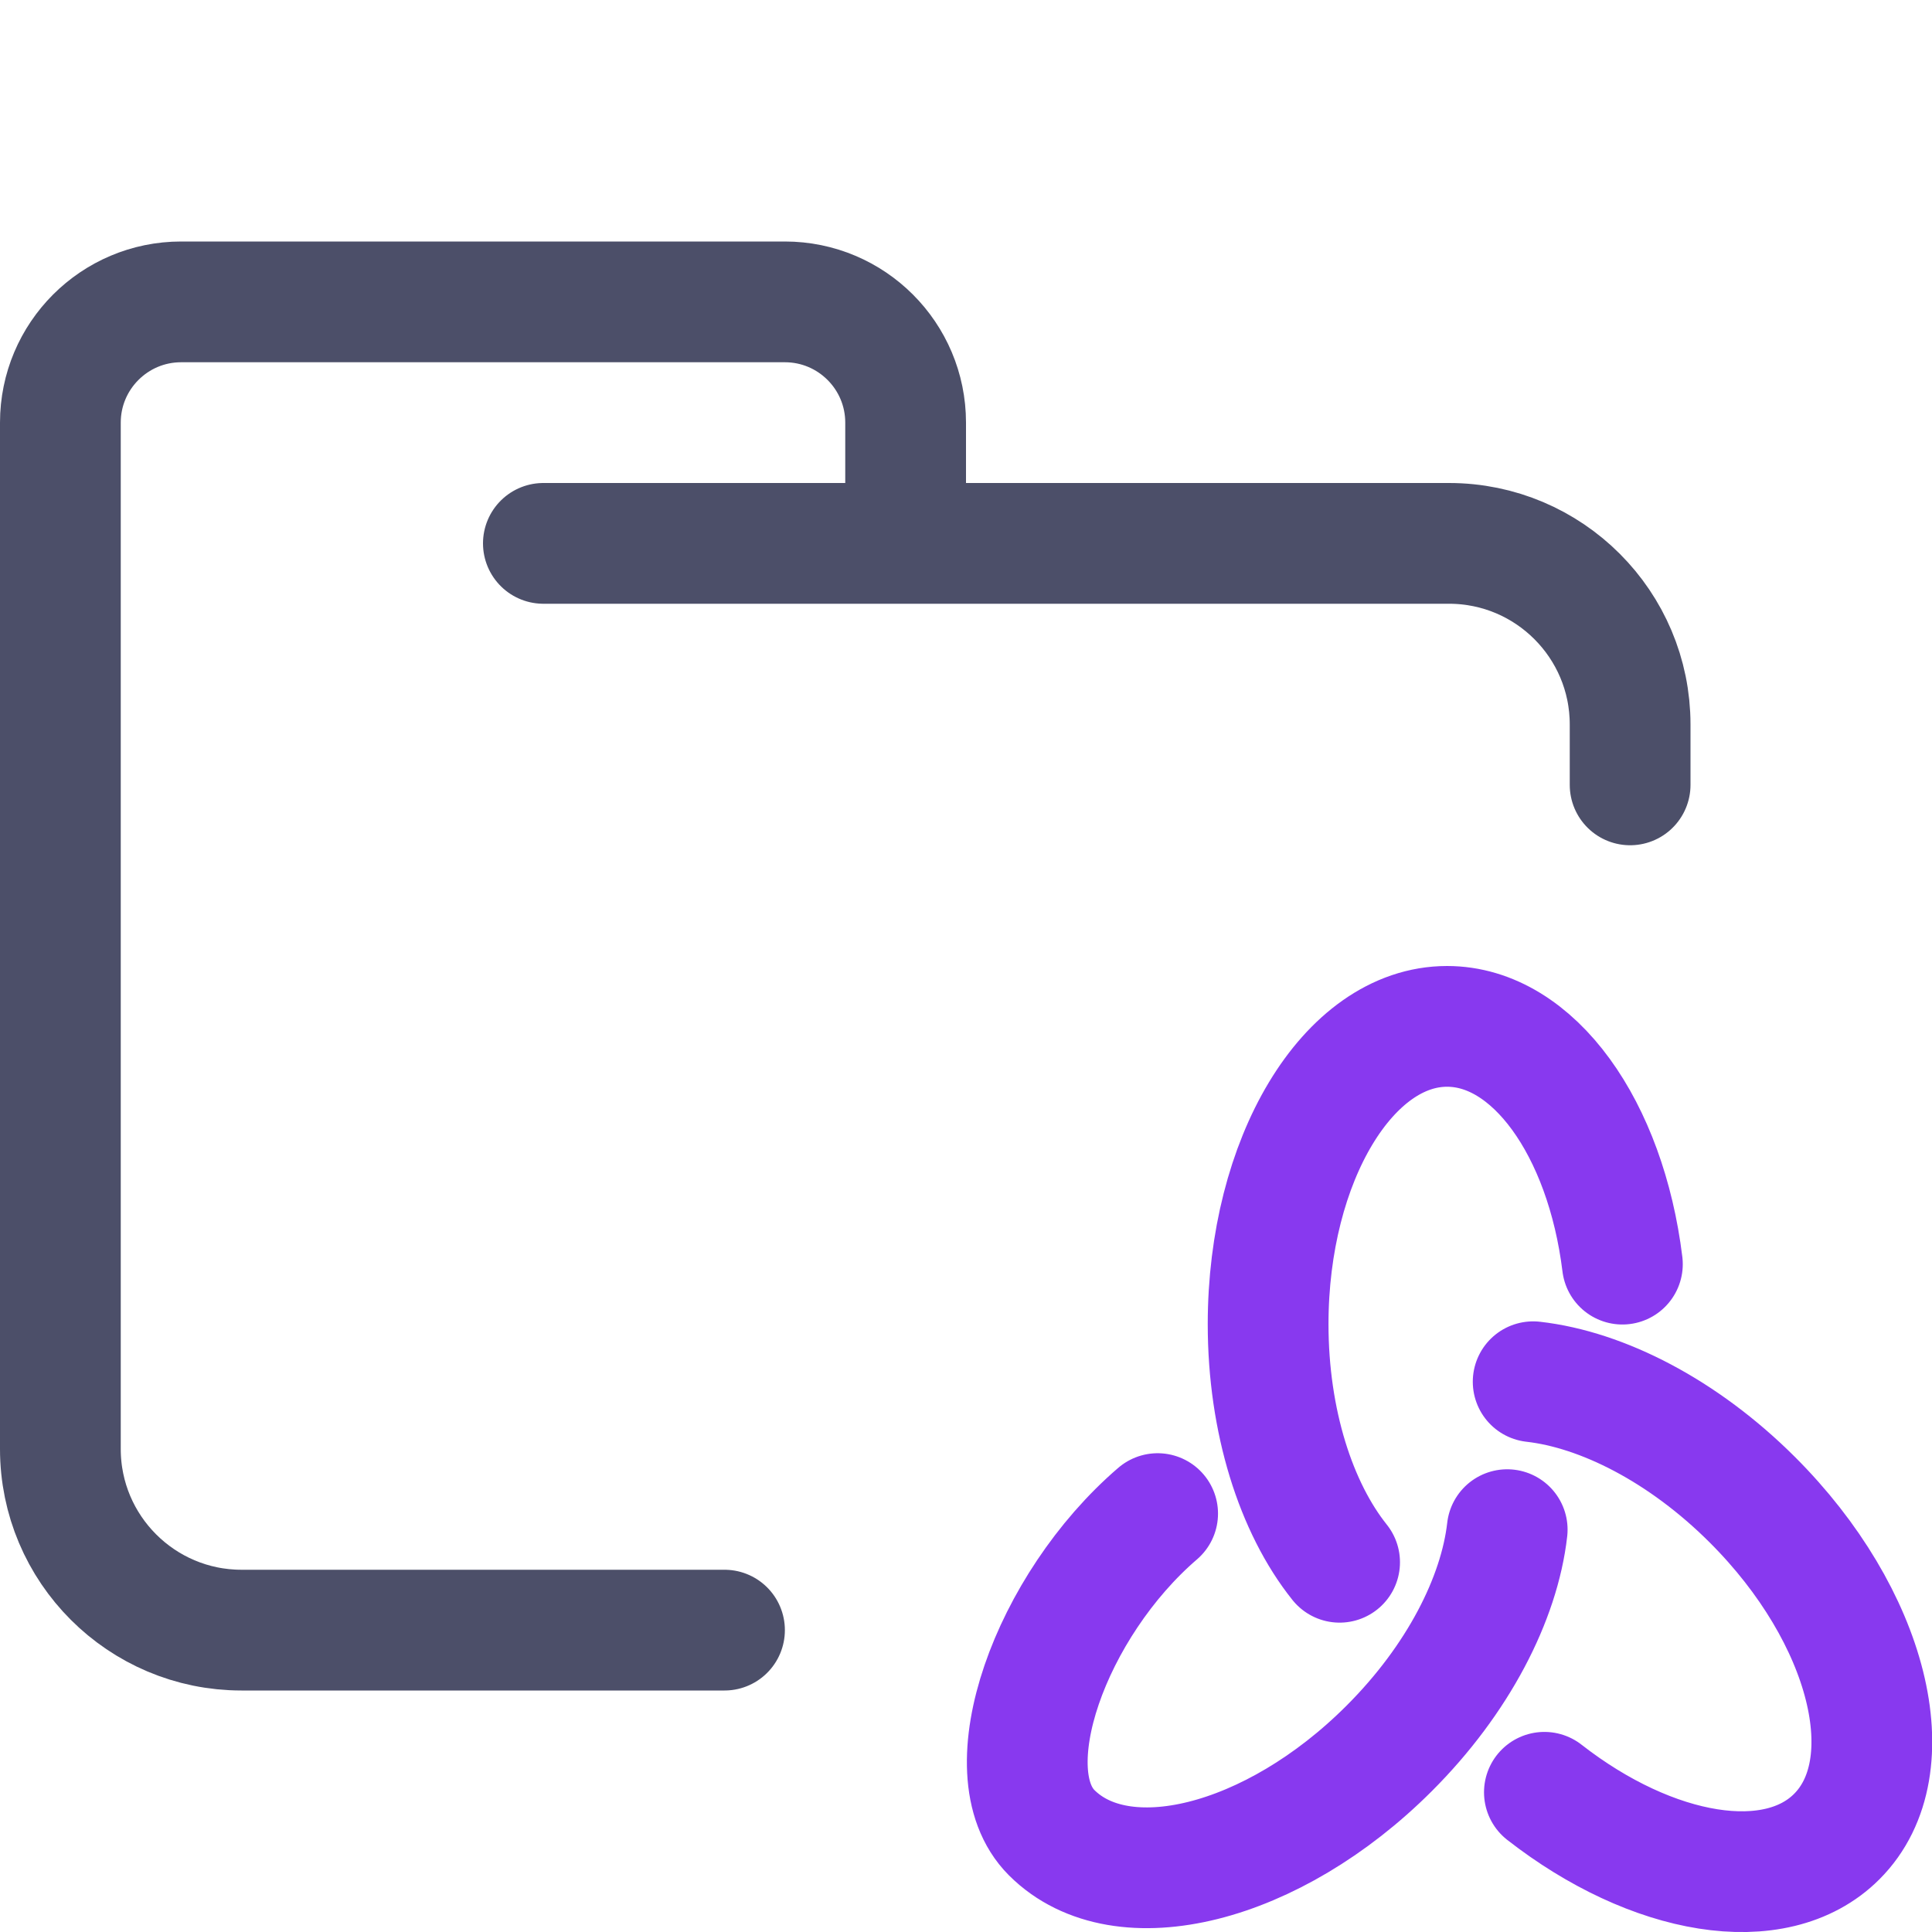
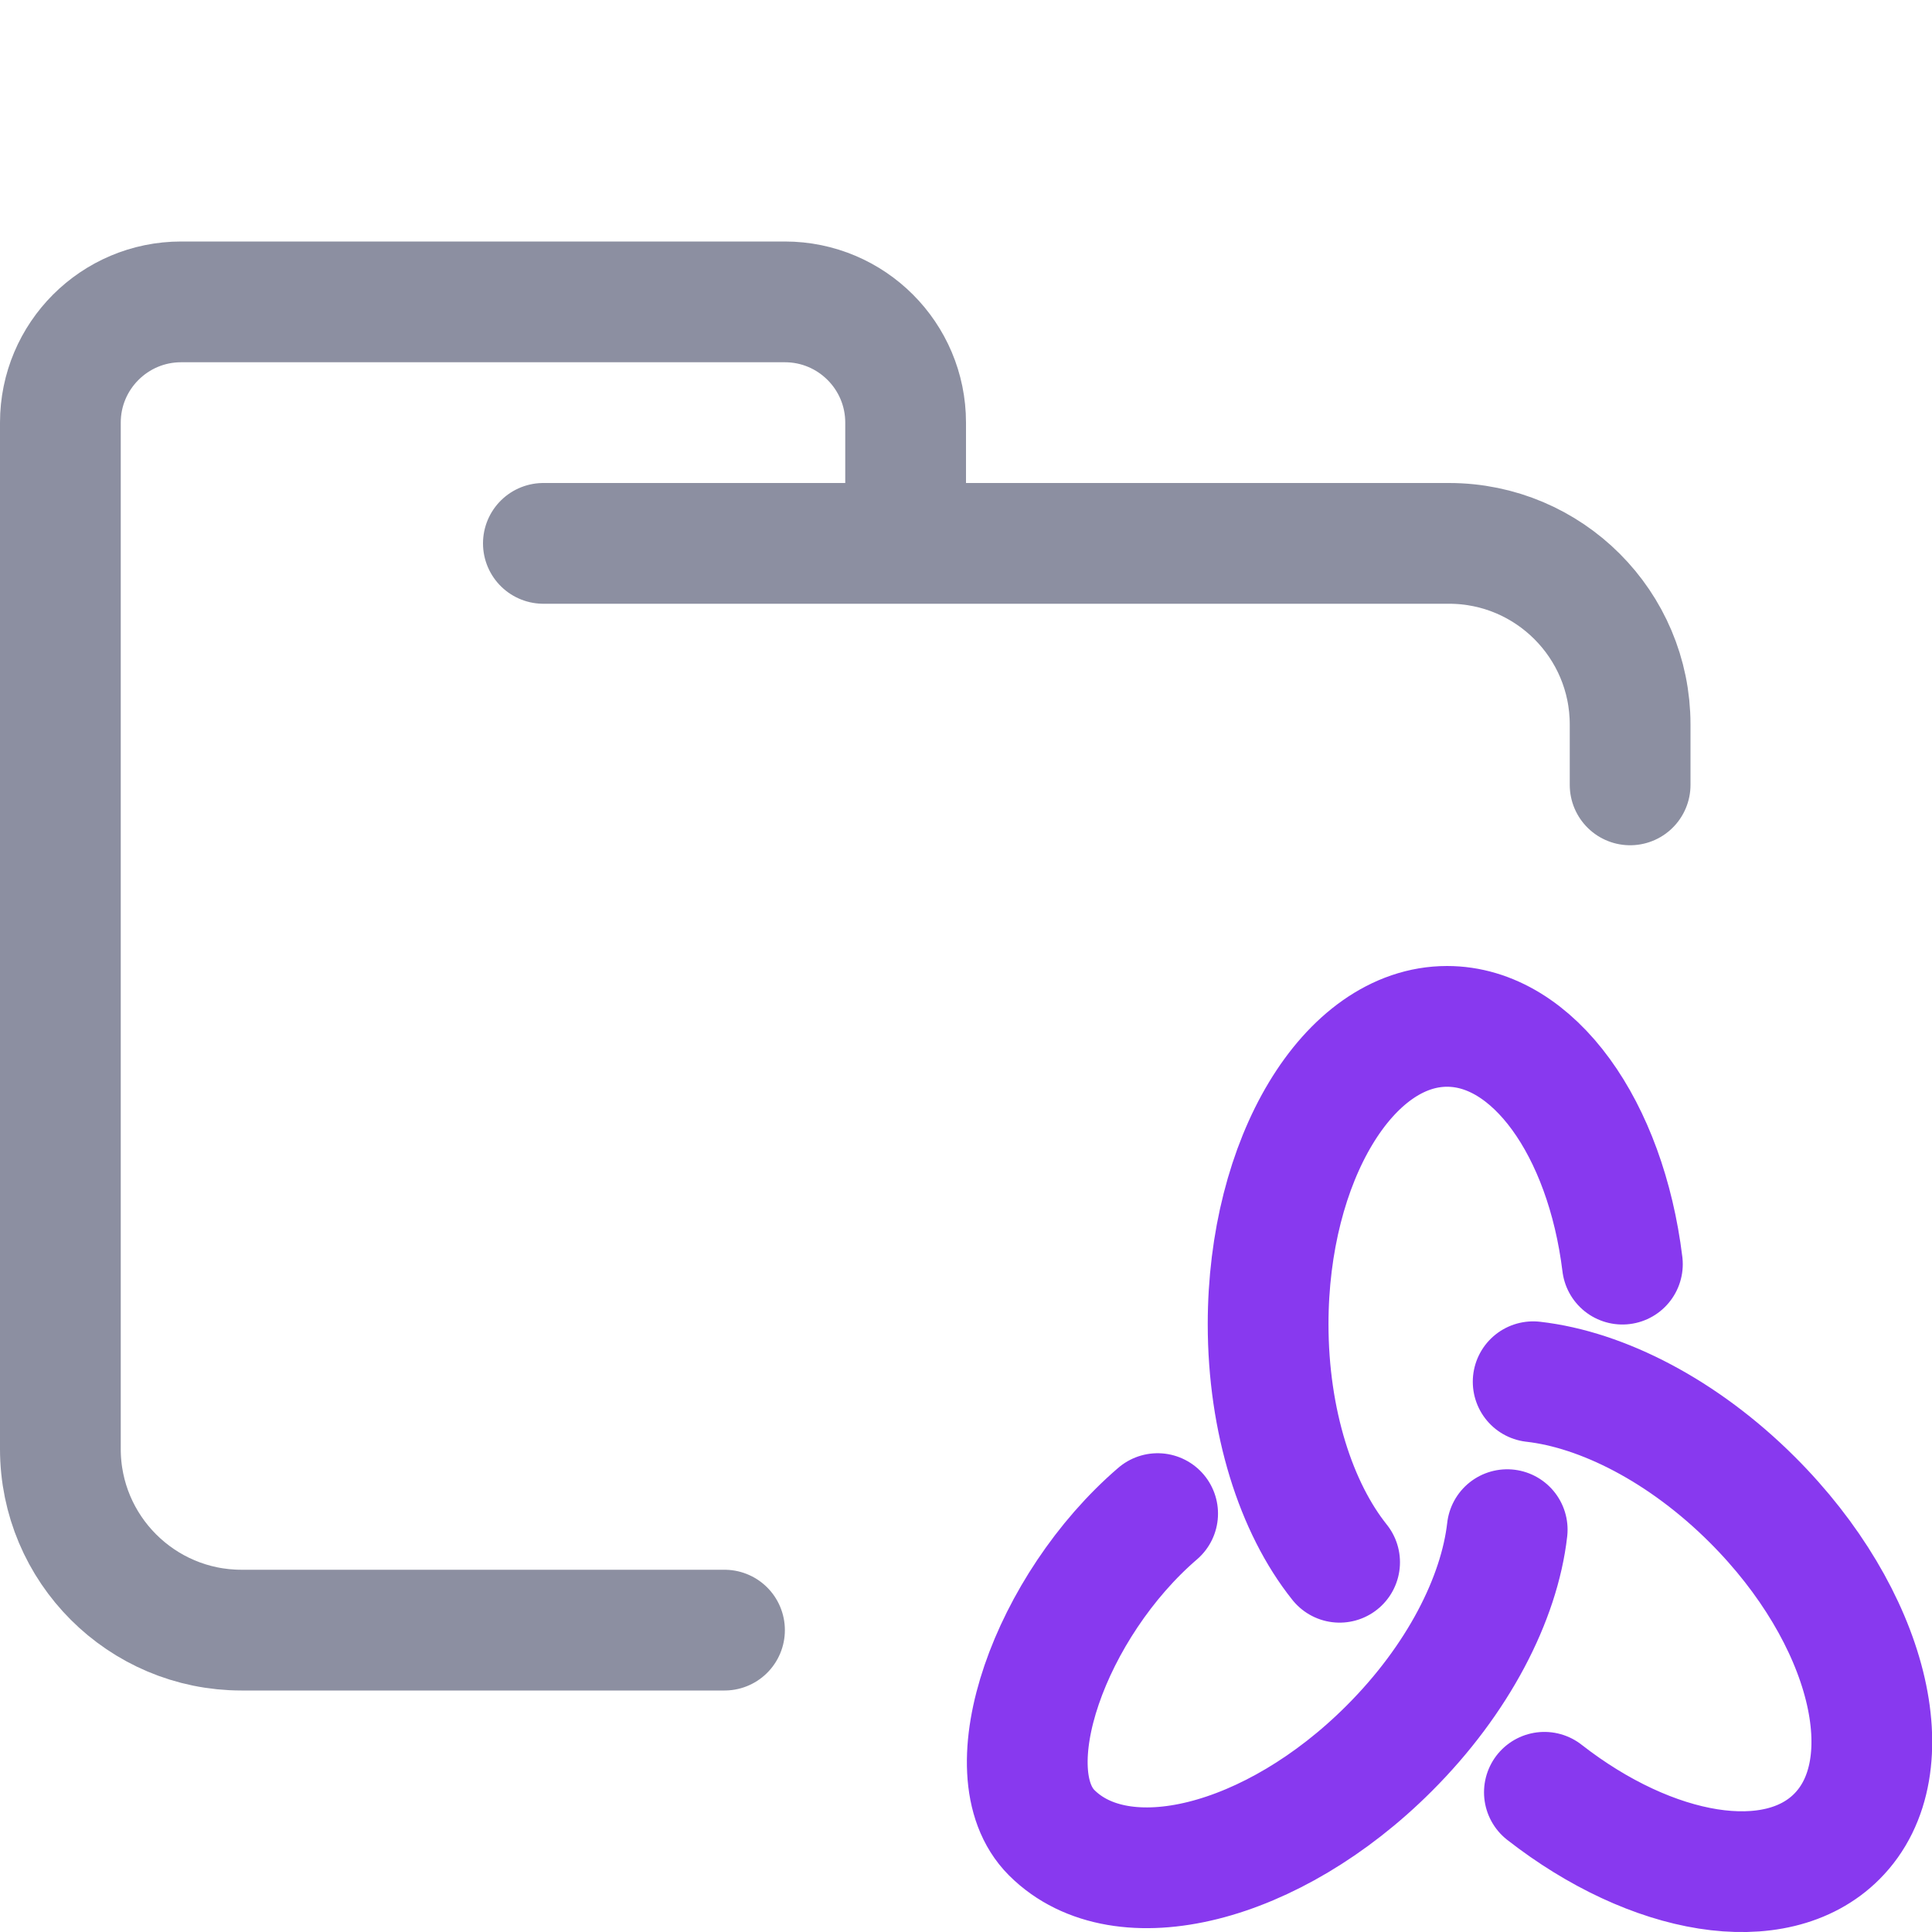
<svg xmlns="http://www.w3.org/2000/svg" width="16" height="16" viewBox="0 0 16 16">
  <g fill="none" stroke-linecap="round" stroke-linejoin="round">
-     <path stroke="#4c4f69" d="M 4.5,4.5 H 12 c 0.828,0 1.5,0.672 1.5,1.5 V 6.5 M 6,13.5 H 2 C 1.172,13.5 0.5,12.828 0.5,12 V 3.5 c 0,-0.552 0.448,-1 1,-1 h 5 c 0.552,0 1,0.448 1,1 v 1" />
+     <path stroke="#8C8FA1" d="M 4.5,4.5 H 12 c 0.828,0 1.5,0.672 1.5,1.5 V 6.5 M 6,13.5 H 2 C 1.172,13.5 0.5,12.828 0.5,12 V 3.5 c 0,-0.552 0.448,-1 1,-1 h 5 c 0.552,0 1,0.448 1,1 v 1" />
    <path stroke="#8839ef" d="M 13.436,10.469 C 13.298,9.345 12.701,8.5 11.984,8.5 c -0.818,0 -1.482,1.104 -1.482,2.466 0,0.806 0.232,1.522 0.592,1.972 m 1.696,1.905 c 0.893,0.697 1.915,0.873 2.421,0.367 0.579,-0.578 0.266,-1.827 -0.699,-2.79 -0.571,-0.57 -1.242,-0.912 -1.815,-0.977 m -3.11,1.092 c -0.886,0.761 -1.383,2.138 -0.877,2.643 0.579,0.578 1.83,0.266 2.794,-0.698 0.571,-0.57 0.913,-1.24 0.978,-1.812" />
  </g>
</svg>
